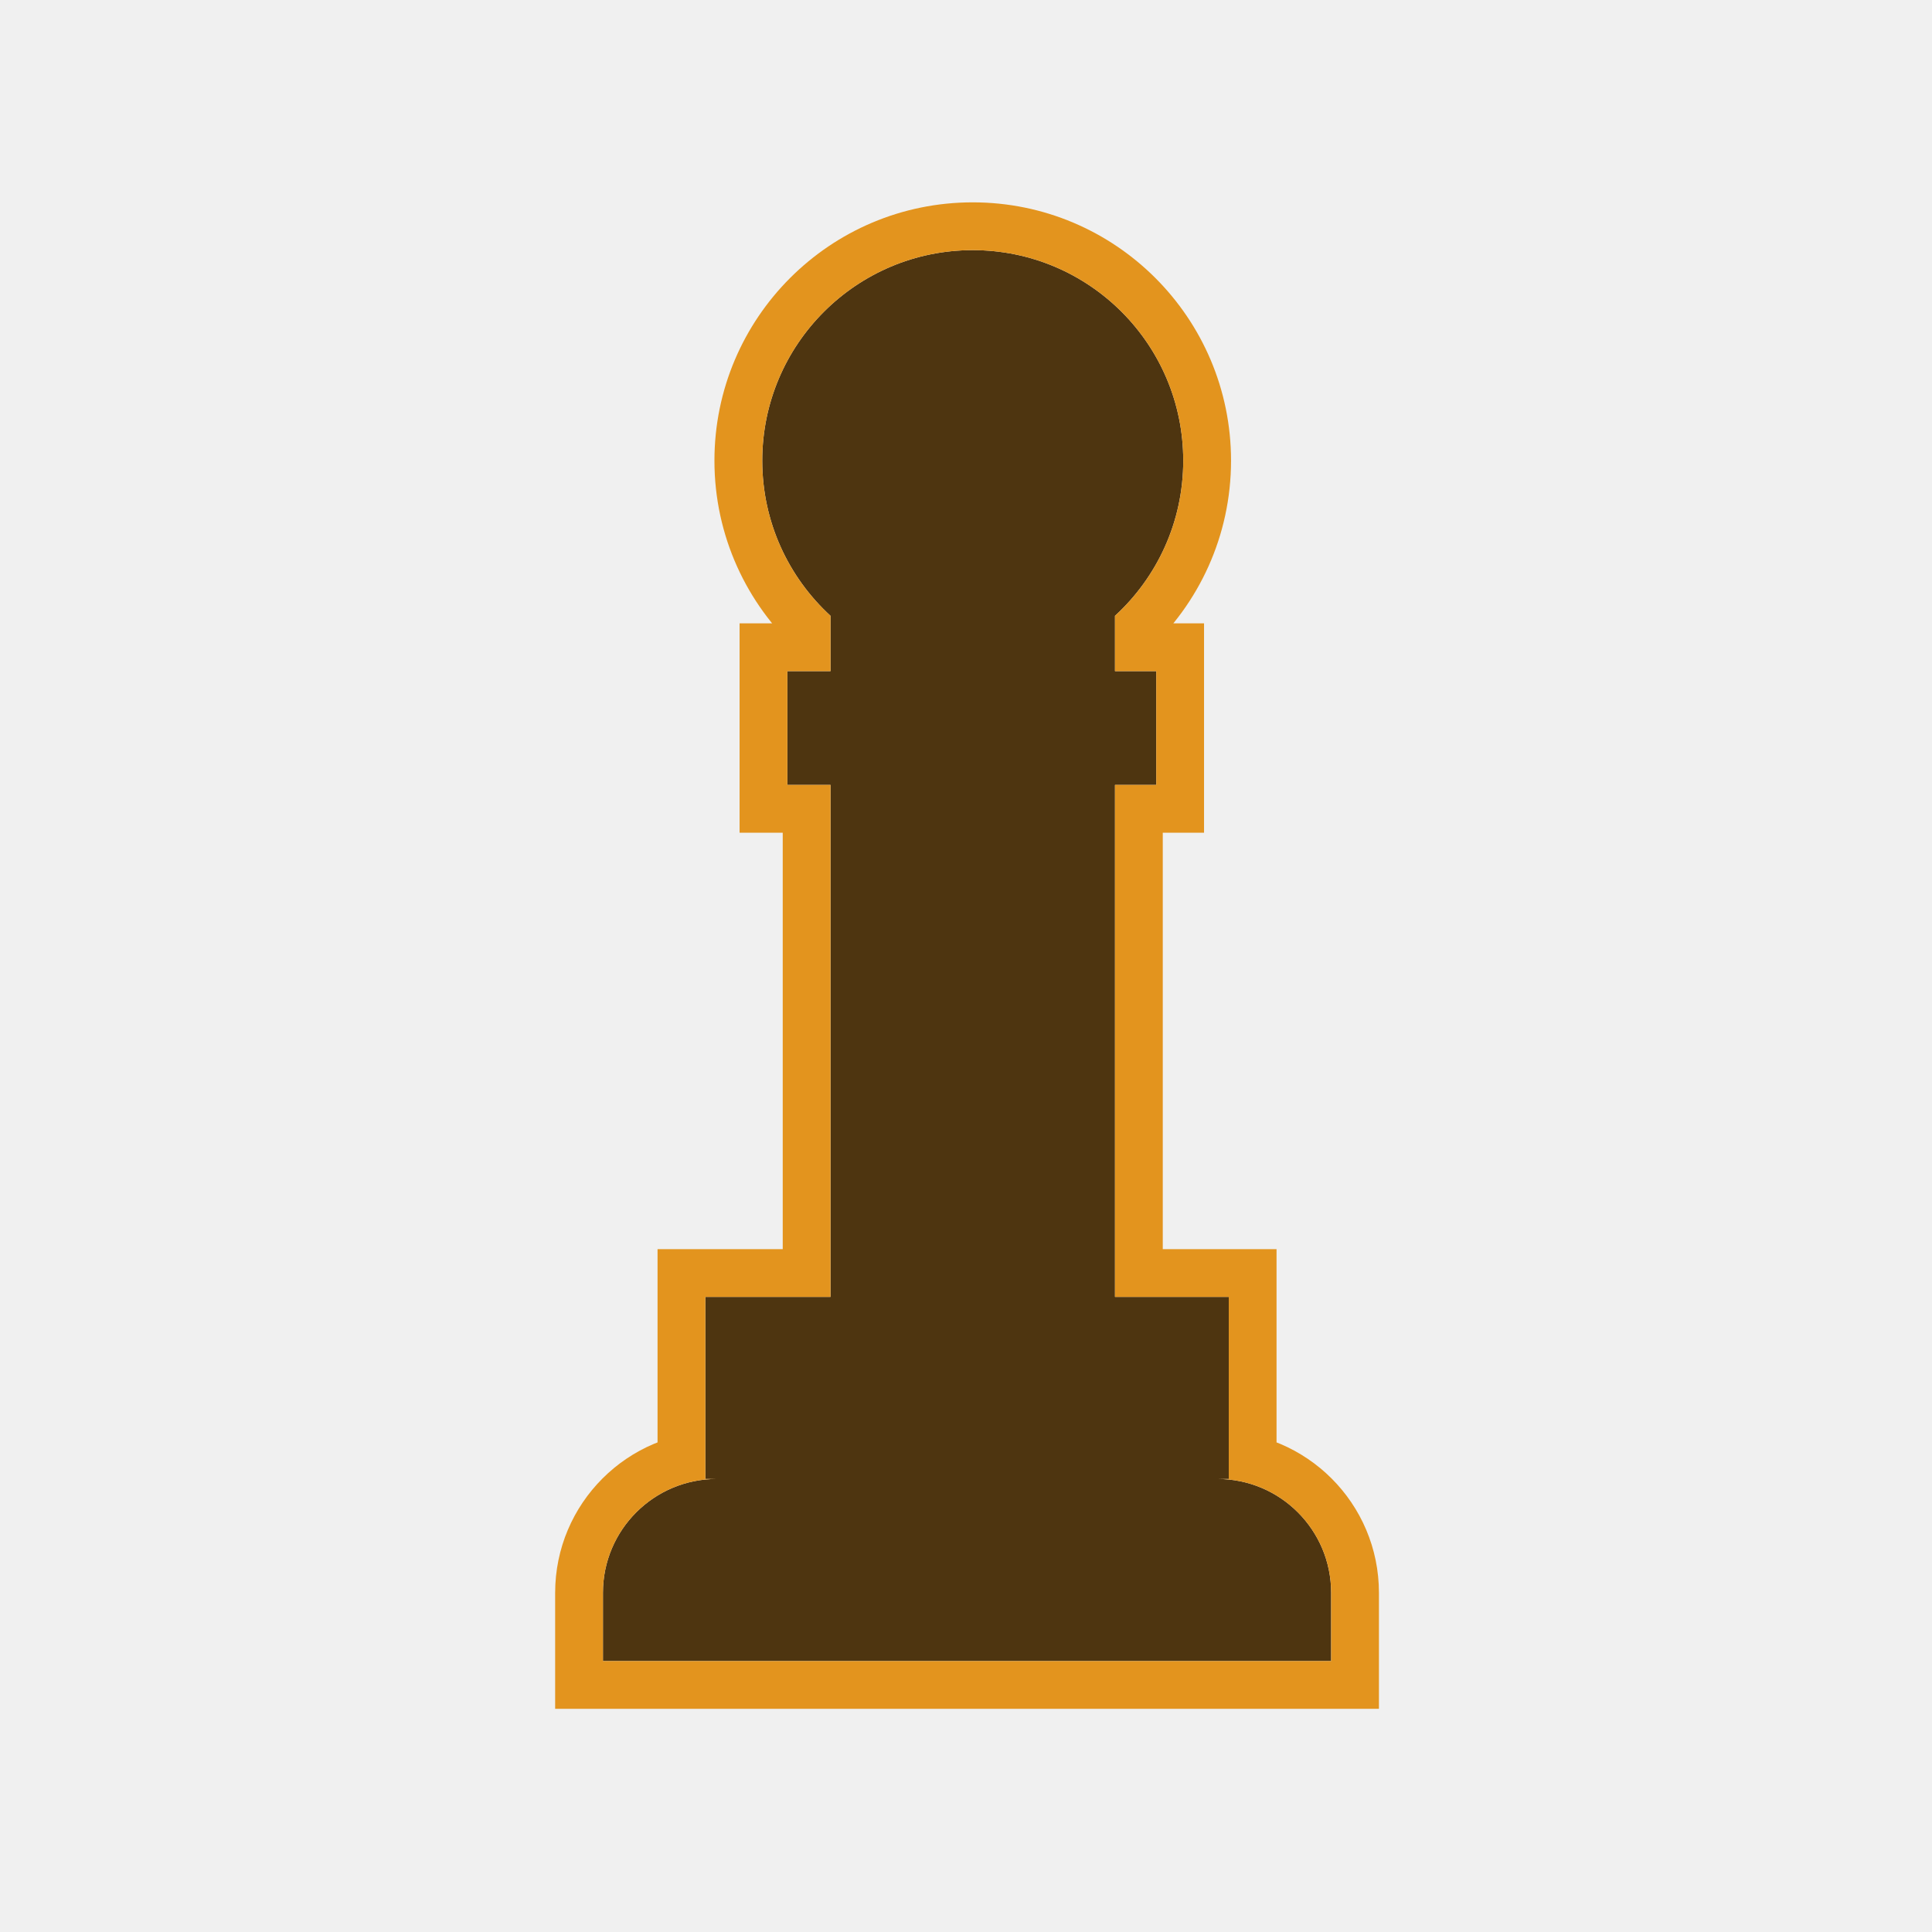
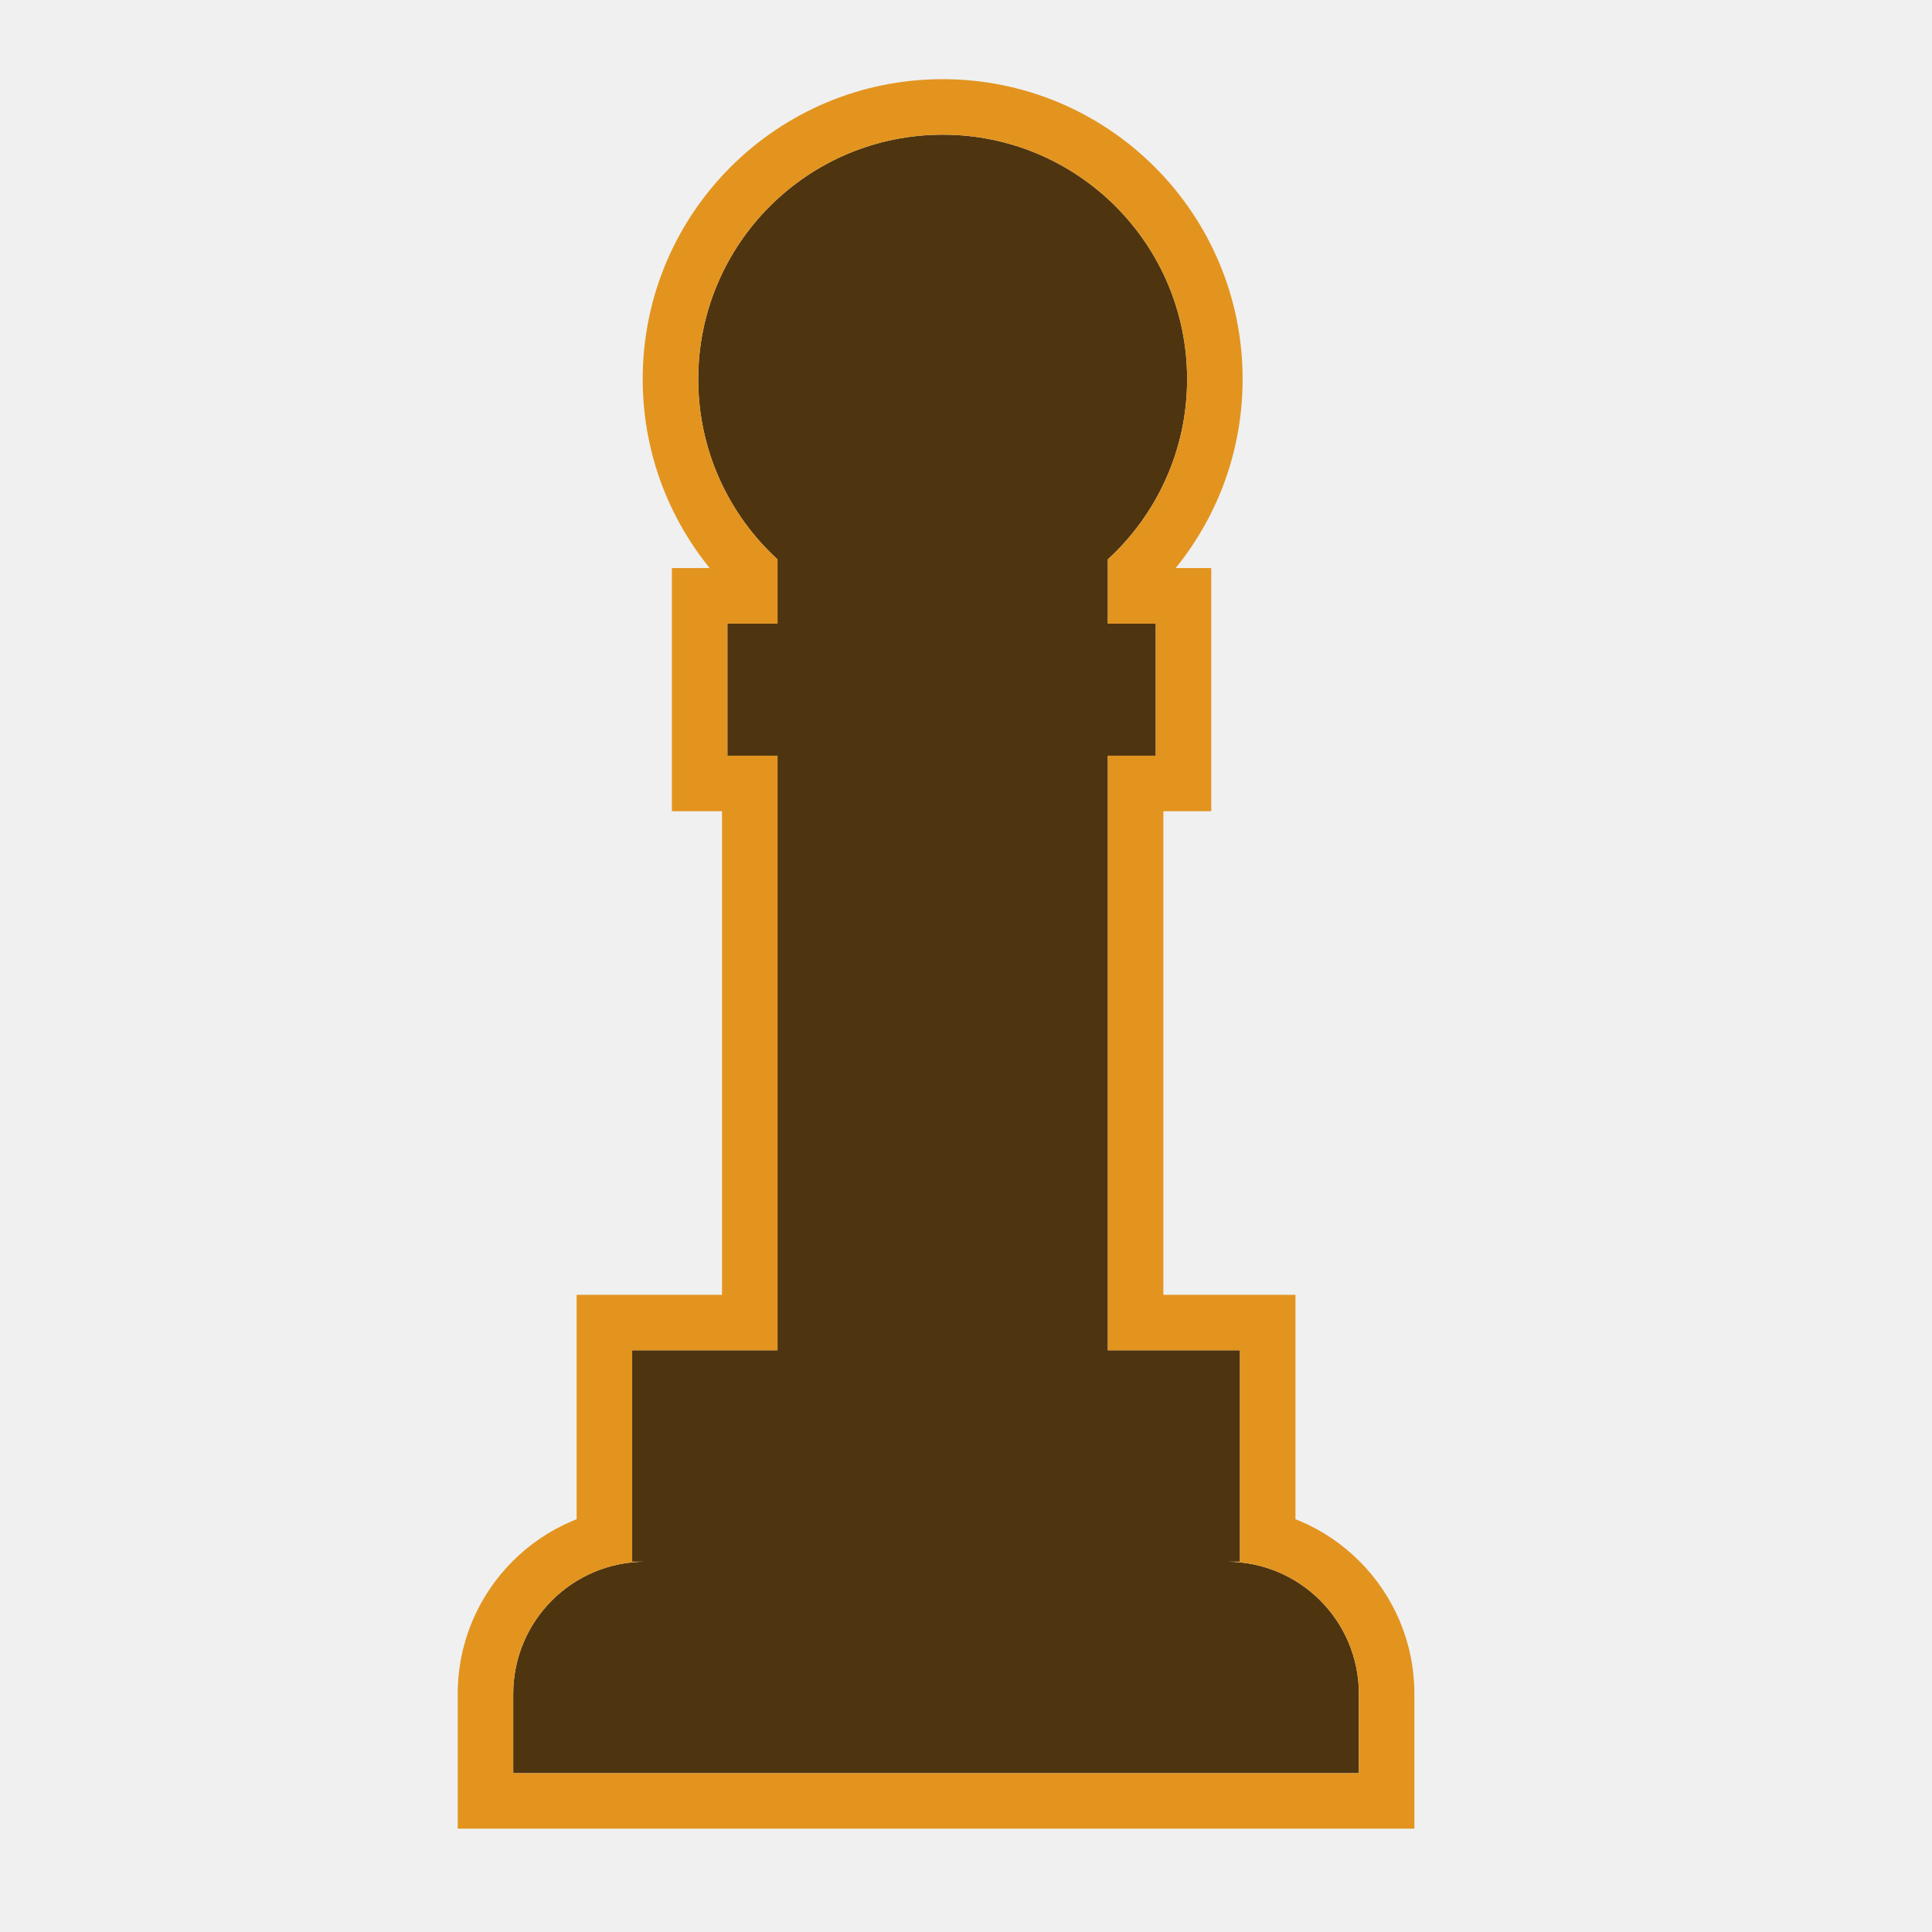
- <svg xmlns="http://www.w3.org/2000/svg" width="72" height="72" viewBox="0 0 72 72" fill="none">
+ <svg xmlns="http://www.w3.org/2000/svg" width="62" height="62" viewBox="6 5 62 62" fill="none">
  <mask id="path-1-outside-1" maskUnits="userSpaceOnUse" x="20.47" y="7.322" width="31" height="57" fill="black">
    <rect fill="white" x="20.47" y="7.322" width="31" height="57" />
    <path fill-rule="evenodd" clip-rule="evenodd" d="M44.096 17.167C44.096 19.456 43.115 21.516 41.552 22.95V25.012H43.09V29.252H41.552V48.333H45.792V55.117H45.371C47.712 55.119 49.608 57.017 49.608 59.358V61.902H22.47V59.358C22.47 57.017 24.367 55.119 26.707 55.117H26.287V48.333H30.951V29.252H29.343V25.012H30.951V22.95C29.387 21.516 28.407 19.456 28.407 17.167C28.407 12.835 31.919 9.322 36.251 9.322C40.584 9.322 44.096 12.835 44.096 17.167Z" />
  </mask>
  <path fill-rule="evenodd" clip-rule="evenodd" d="M44.096 17.167C44.096 19.456 43.115 21.516 41.552 22.95V25.012H43.09V29.252H41.552V48.333H45.792V55.117H45.371C47.712 55.119 49.608 57.017 49.608 59.358V61.902H22.47V59.358C22.47 57.017 24.367 55.119 26.707 55.117H26.287V48.333H30.951V29.252H29.343V25.012H30.951V22.95C29.387 21.516 28.407 19.456 28.407 17.167C28.407 12.835 31.919 9.322 36.251 9.322C40.584 9.322 44.096 12.835 44.096 17.167Z" fill="#4E3510" />
  <path d="M41.552 22.95L40.348 21.637L39.77 22.167V22.95H41.552ZM41.552 25.012H39.77V26.793H41.552V25.012ZM43.09 25.012H44.871V23.23H43.09V25.012ZM43.09 29.252V31.033H44.871V29.252H43.09ZM41.552 29.252V27.471H39.77V29.252H41.552ZM41.552 48.333H39.77V50.114H41.552V48.333ZM45.792 48.333H47.573V46.552H45.792V48.333ZM45.792 55.117V56.899H47.573V55.117H45.792ZM45.371 55.117V53.336L45.37 56.899L45.371 55.117ZM49.608 61.902V63.683H51.389V61.902H49.608ZM22.47 61.902H20.689V63.683H22.47V61.902ZM26.707 55.117L26.709 56.899L26.707 53.336V55.117ZM26.287 55.117H24.505V56.899H26.287V55.117ZM26.287 48.333V46.552H24.505V48.333H26.287ZM30.951 48.333V50.114H32.732V48.333H30.951ZM30.951 29.252H32.732V27.471H30.951V29.252ZM29.343 29.252H27.562V31.033H29.343V29.252ZM29.343 25.012V23.23H27.562V25.012H29.343ZM30.951 25.012V26.793H32.732V25.012H30.951ZM30.951 22.95H32.732V22.167L32.155 21.637L30.951 22.95ZM42.755 24.263C44.672 22.506 45.877 19.976 45.877 17.167H42.315C42.315 18.936 41.559 20.526 40.348 21.637L42.755 24.263ZM43.333 25.012V22.95H39.77V25.012H43.333ZM41.552 26.793H43.09V23.23H41.552V26.793ZM41.309 25.012V29.252H44.871V25.012H41.309ZM43.09 27.471H41.552V31.033H43.09V27.471ZM43.333 48.333V29.252H39.77V48.333H43.333ZM45.792 46.552H41.552V50.114H45.792V46.552ZM47.573 55.117V48.333H44.011V55.117H47.573ZM45.371 56.899H45.792V53.336H45.371V56.899ZM51.389 59.358C51.389 56.034 48.696 53.339 45.373 53.336L45.37 56.899C46.727 56.9 47.827 58 47.827 59.358H51.389ZM51.389 61.902V59.358H47.827V61.902H51.389ZM22.47 63.683H49.608V60.121H22.47V63.683ZM20.689 59.358V61.902H24.252V59.358H20.689ZM26.706 53.336C23.382 53.339 20.689 56.034 20.689 59.358H24.252C24.252 58 25.351 56.9 26.709 56.899L26.706 53.336ZM26.287 56.899H26.707V53.336H26.287V56.899ZM24.505 48.333V55.117H28.068V48.333H24.505ZM30.951 46.552H26.287V50.114H30.951V46.552ZM29.17 29.252V48.333H32.732V29.252H29.17ZM30.951 27.471H29.343V31.033H30.951V27.471ZM31.125 29.252V25.012H27.562V29.252H31.125ZM29.343 26.793H30.951V23.23H29.343V26.793ZM29.17 22.95V25.012H32.732V22.95H29.17ZM26.625 17.167C26.625 19.976 27.831 22.506 29.747 24.263L32.155 21.637C30.943 20.526 30.188 18.936 30.188 17.167H26.625ZM36.251 7.541C30.935 7.541 26.625 11.851 26.625 17.167H30.188C30.188 13.818 32.903 11.104 36.251 11.104V7.541ZM45.877 17.167C45.877 11.851 41.567 7.541 36.251 7.541V11.104C39.6 11.104 42.315 13.818 42.315 17.167H45.877Z" fill="#E3941E" mask="url(#path-1-outside-1)" />
</svg>
